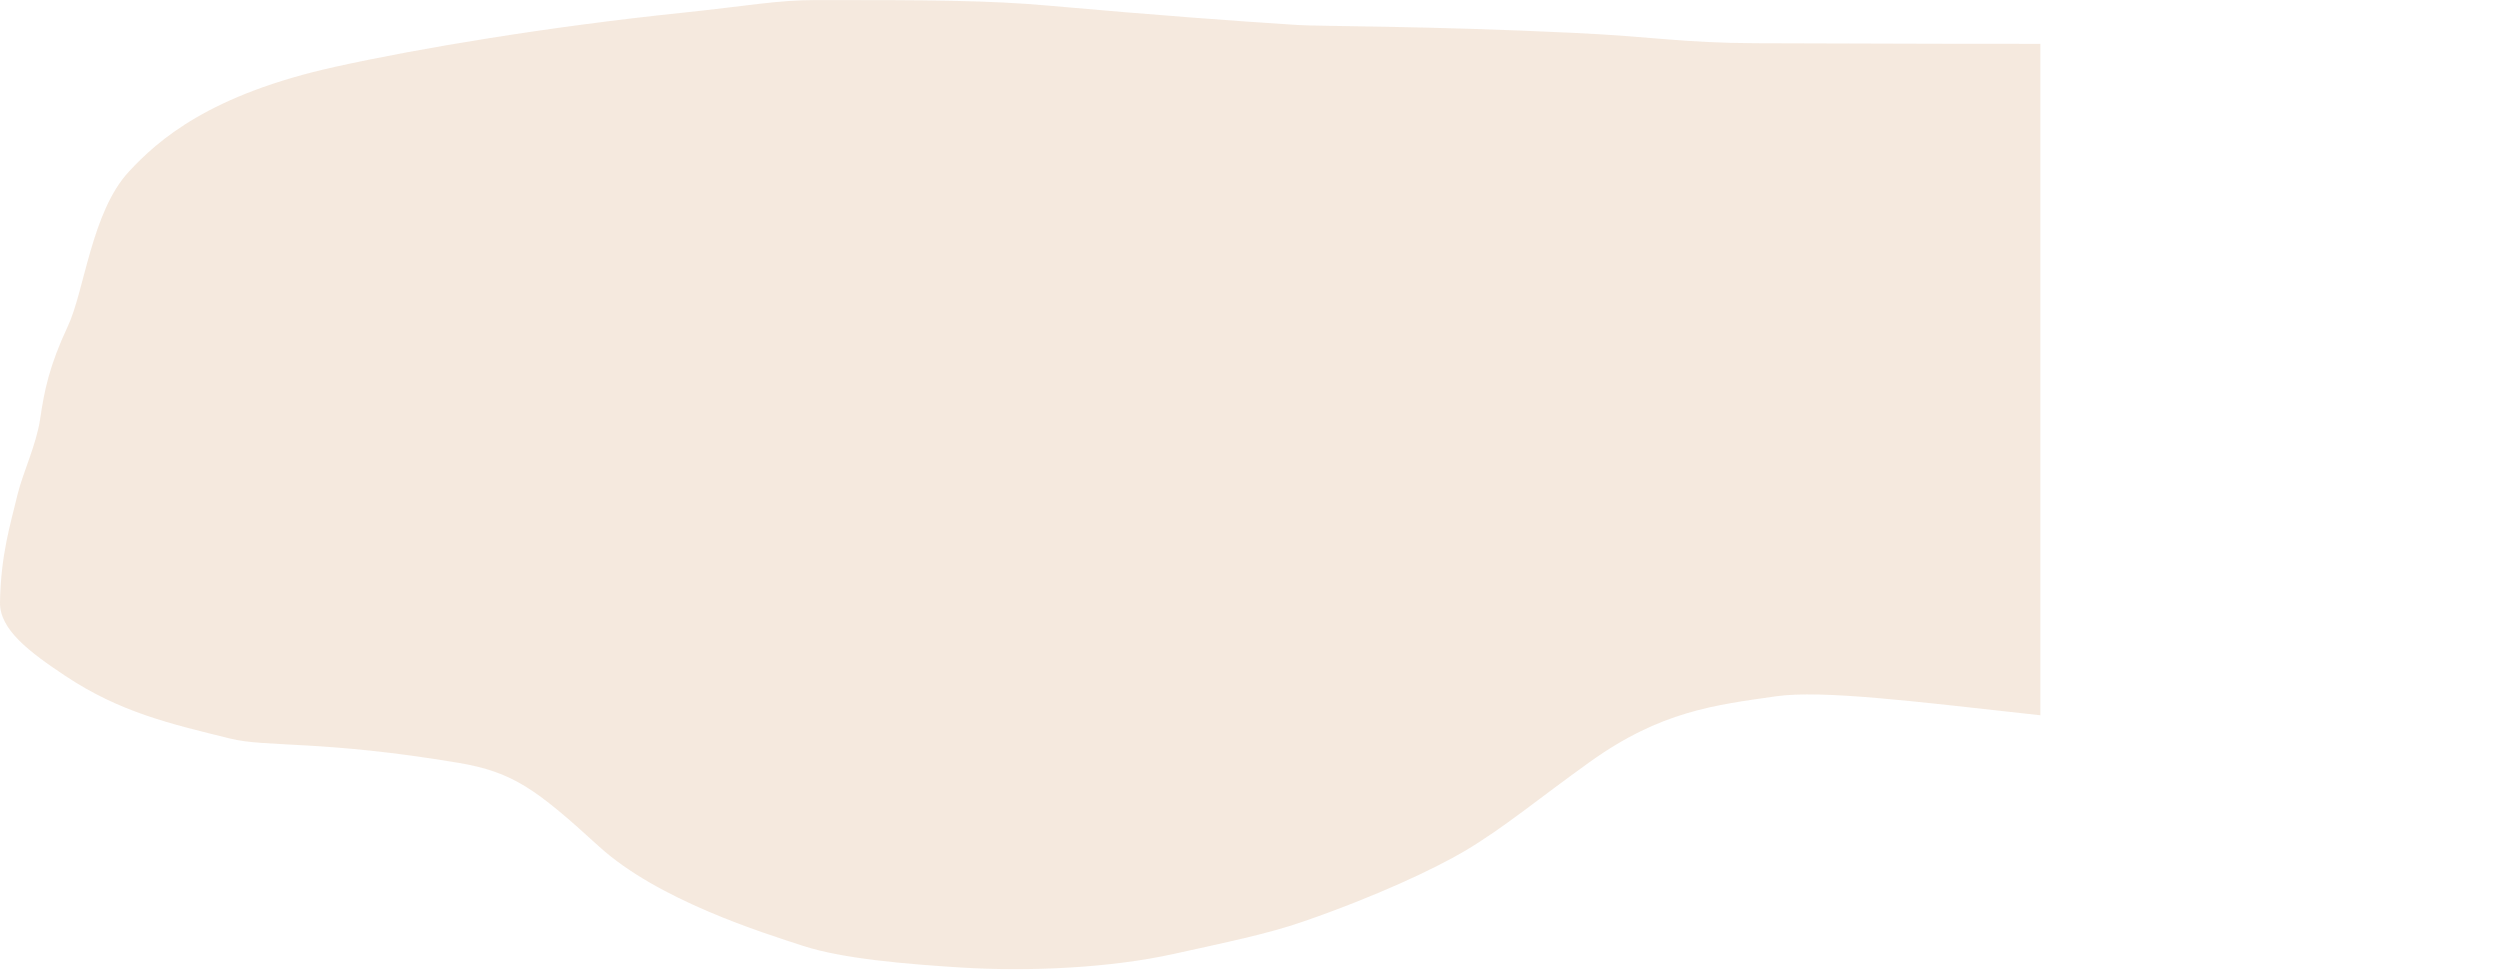
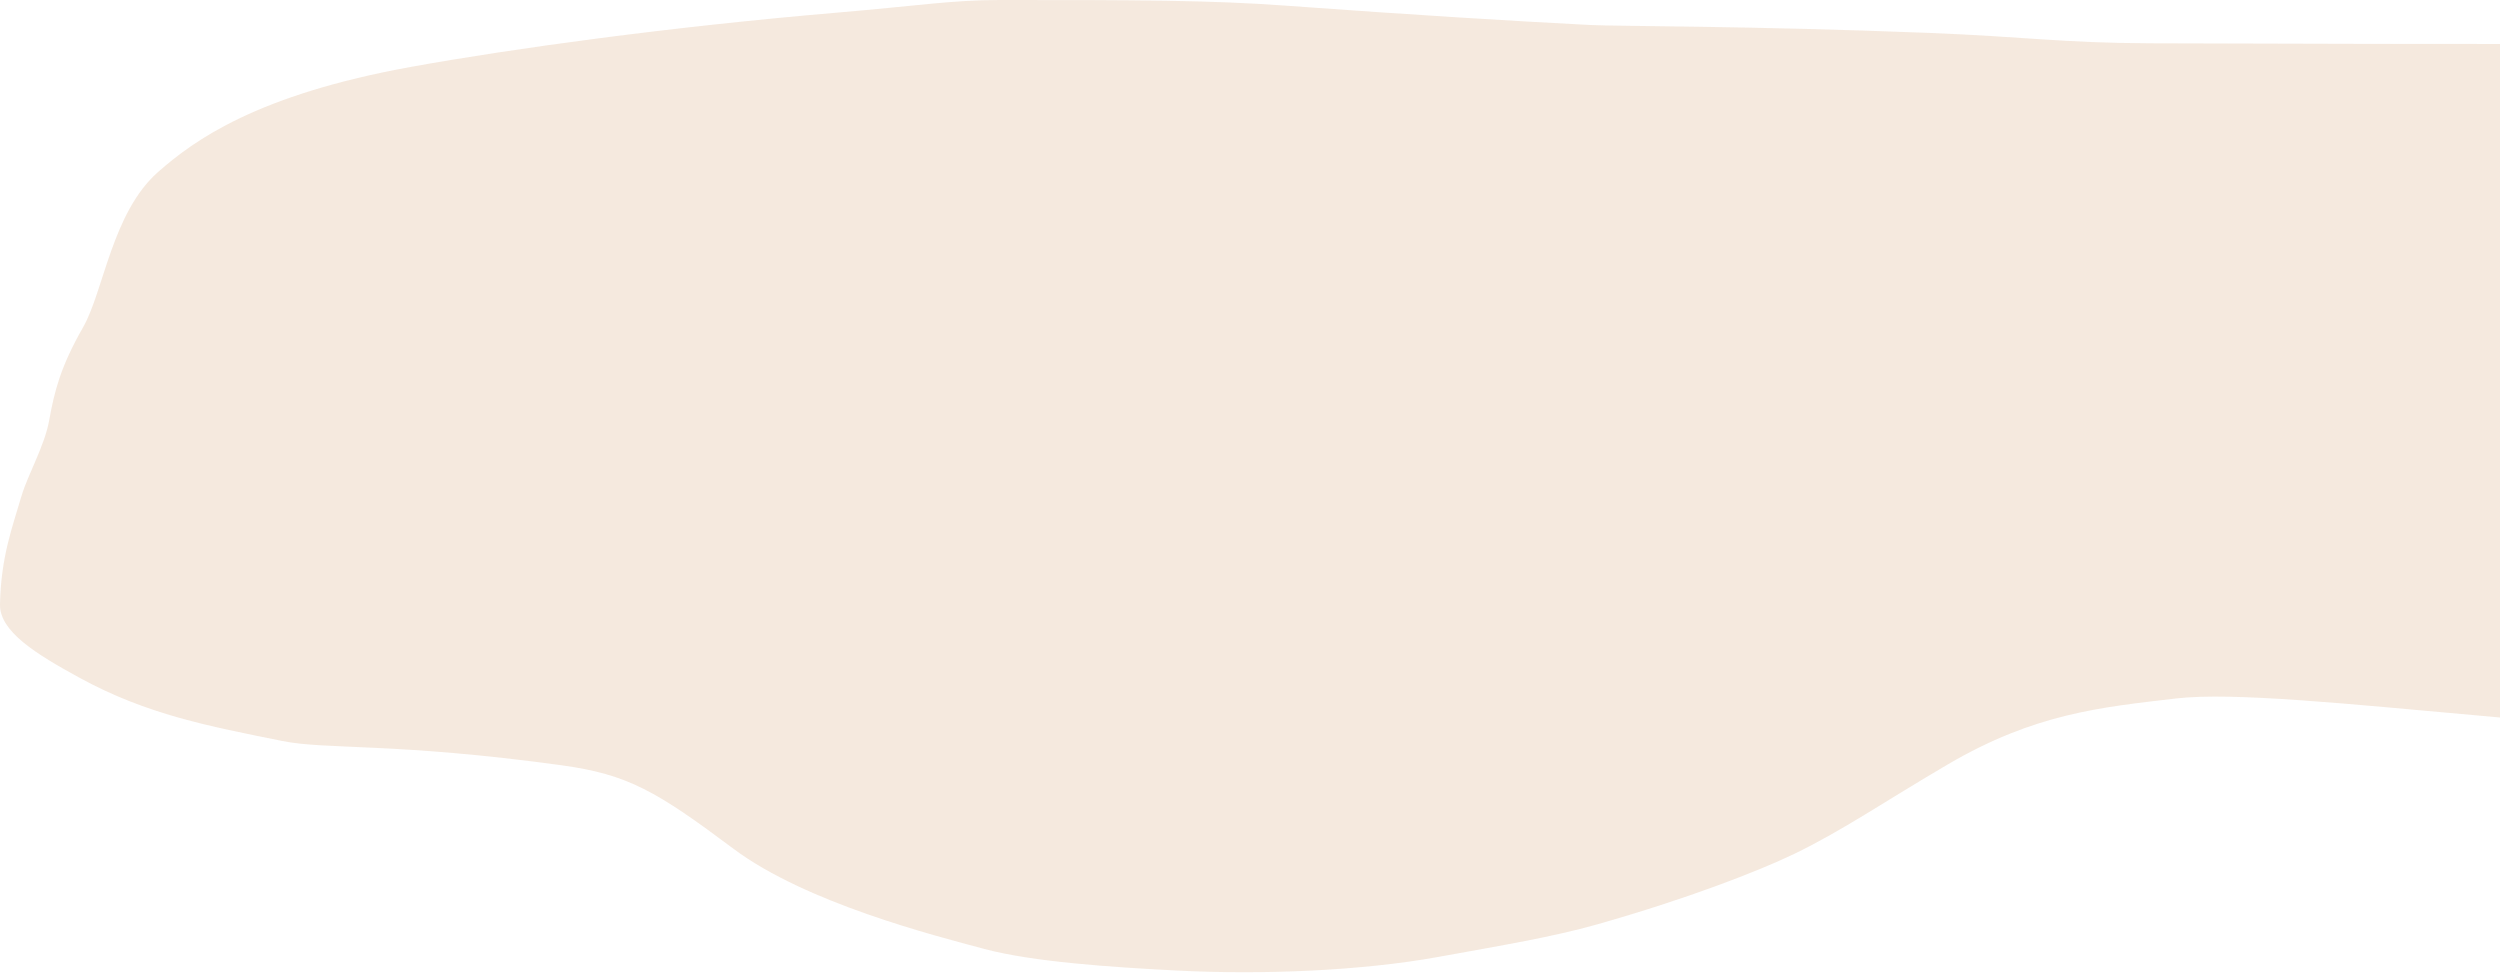
- <svg xmlns="http://www.w3.org/2000/svg" id="Capa_1" data-name="Capa 1" viewBox="0 0 1470.32 570">
+ <svg xmlns="http://www.w3.org/2000/svg" id="Capa_1" data-name="Capa 1" viewBox="0 0 1800 700">
  <defs>
    <style>.cls-1{fill:#bc6c23;fill-opacity:0.15;}.cls-2{fill:none;}</style>
  </defs>
-   <path class="cls-1" d="M1200,27.56V422.44l-8.37-.93c-64.07-7-120-14.12-147.19-10.22-36,5.15-67.69,8.72-109.44,38.61-30,21.45-50.73,38.93-73.86,52.55-17.29,10.18-51.27,26.3-94.69,41.32-21.23,7.36-45.36,12.21-76,19-37,8.2-84.54,10.58-125.73,8-31.6-2-69-5.09-92.2-12.64-24.23-7.89-85.73-27-120.45-58.73-36.93-33.74-50.55-43.59-82.53-49-79.83-13.4-112.85-9-134-14.22-35.51-8.75-64.94-15.48-97.17-36.93C17.23,385.19-.28,372,0,356.07c.5-27.93,5.83-44.72,10.33-63.5,3-12.44,11.09-29.38,13.28-44.36,2.45-16.69,5.33-31.19,16.27-54.53,9.87-21.05,13.92-67.24,35.94-91C93.25,83.92,123.41,57.31,197.42,41c48.72-10.76,125-23.55,204.63-31.81,38.22-4,54.86-7.37,77.83-7.39,66-.05,101.65.15,136.6,3.27,62.56,5.58,112,9.22,146.84,11.41,13.29.83,75.68.48,162.56,4.64C972,23.3,989.6,27,1032.23,27.19,1116.36,27.54,1177.41,27.57,1200,27.56Z" transform="translate(0 -1.77)" />
-   <line class="cls-2" x1="1470.32" y1="418.98" x2="1470.32" y2="29.01" />
+   <path class="cls-1" d="M1800,31.67V516.61c-4.15-.38-8.34-.77-12.56-1.14-96.1-8.57-180-17.35-220.78-12.56-53.92,6.33-101.53,10.72-164.16,47.42-45,26.35-76.09,47.81-110.78,64.54-26,12.49-76.92,32.29-142,50.75-31.84,9-68,15-114,23.34-55.45,10.07-126.82,13-188.61,9.82-47.4-2.42-103.54-6.25-138.3-15.52-36.33-9.69-128.59-33.18-180.67-72.12C472.73,569.7,452.29,557.6,404.33,551c-119.74-16.47-169.27-11.07-201-17.47-53.26-10.75-97.4-19-145.75-45.36C25.85,470.86-.42,454.64,0,435.1c.74-34.3,8.74-54.92,15.48-78C20,341.85,32.13,321,35.42,302.64c3.67-20.5,8-38.3,24.4-67,14.8-25.85,20.87-82.57,53.9-111.72,26.15-23.07,71.4-55.75,182.41-75.8,73.08-13.21,187.43-28.92,307-39.06C660.4,4.22,685.37,0,719.82,0c99-.06,152.48.18,204.9,4,93.84,6.86,168,11.33,220.26,14,19.93,1,113.52.58,243.84,5.69,69.12,2.7,95.58,7.25,159.53,7.48C1674.54,31.64,1766.11,31.68,1800,31.67Z" />
+   <line class="cls-2" x1="1770.32" y1="483.98" x2="1770.32" y2="94.01" />
</svg>
